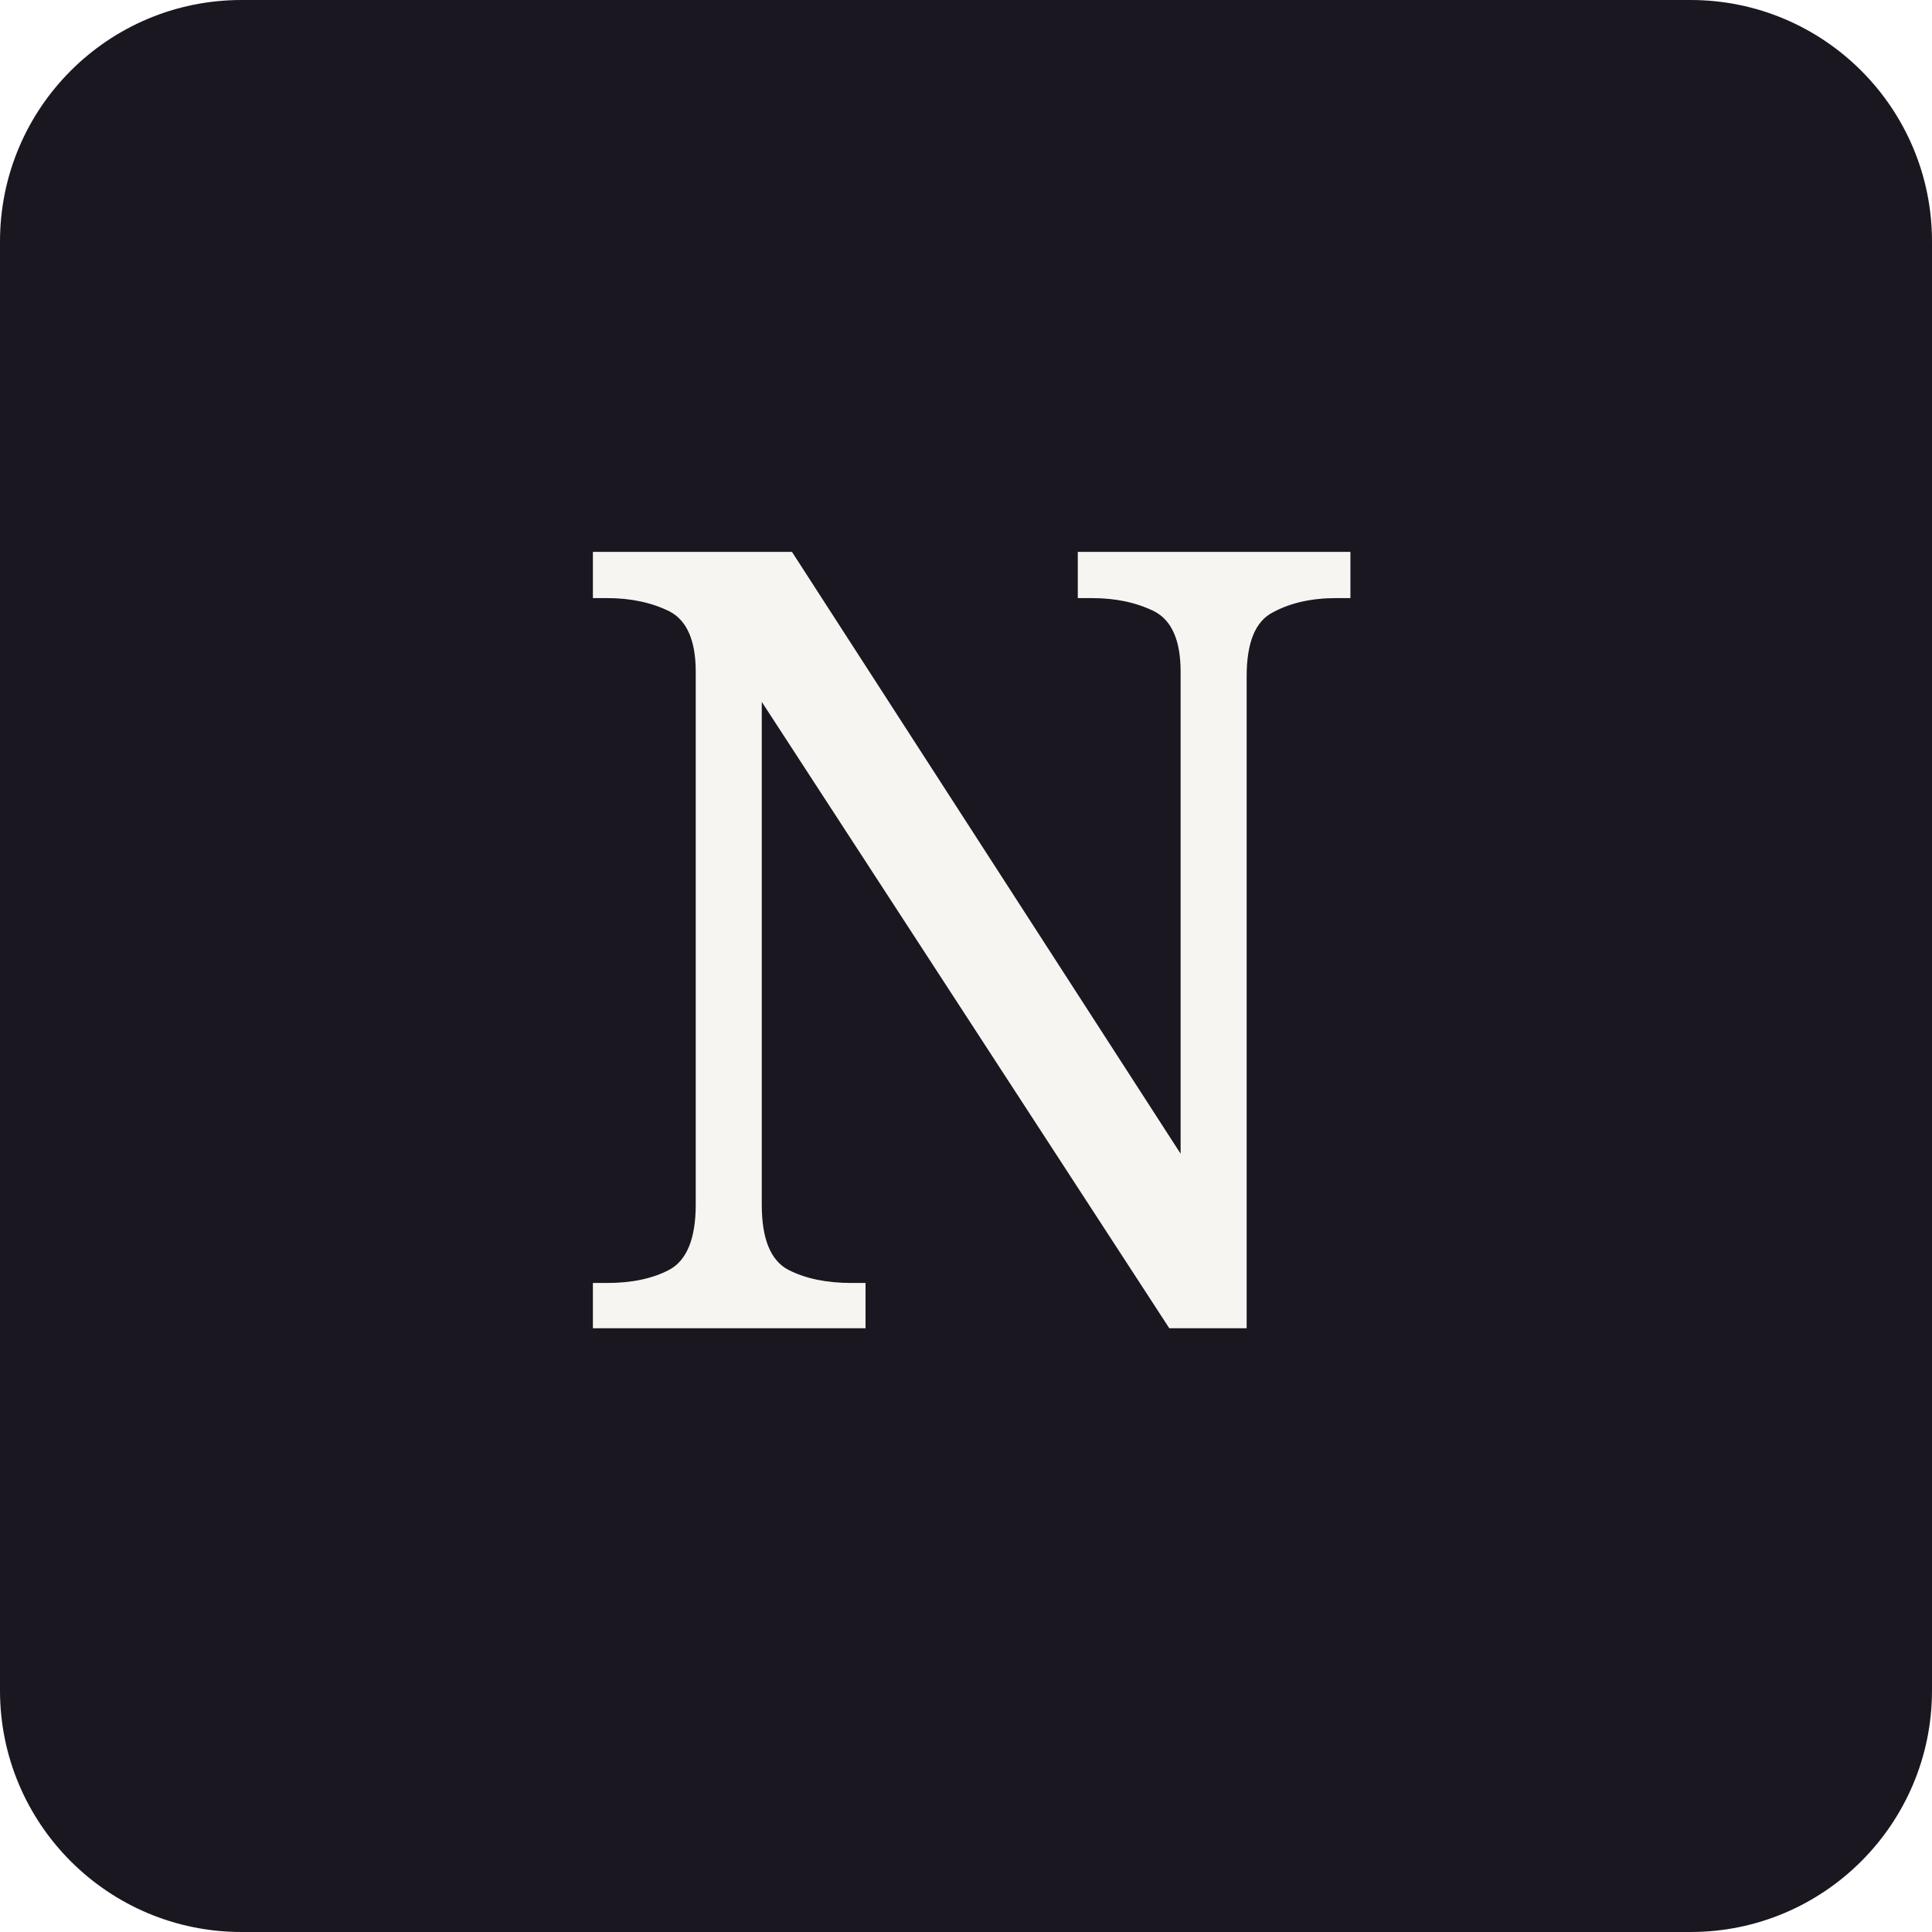
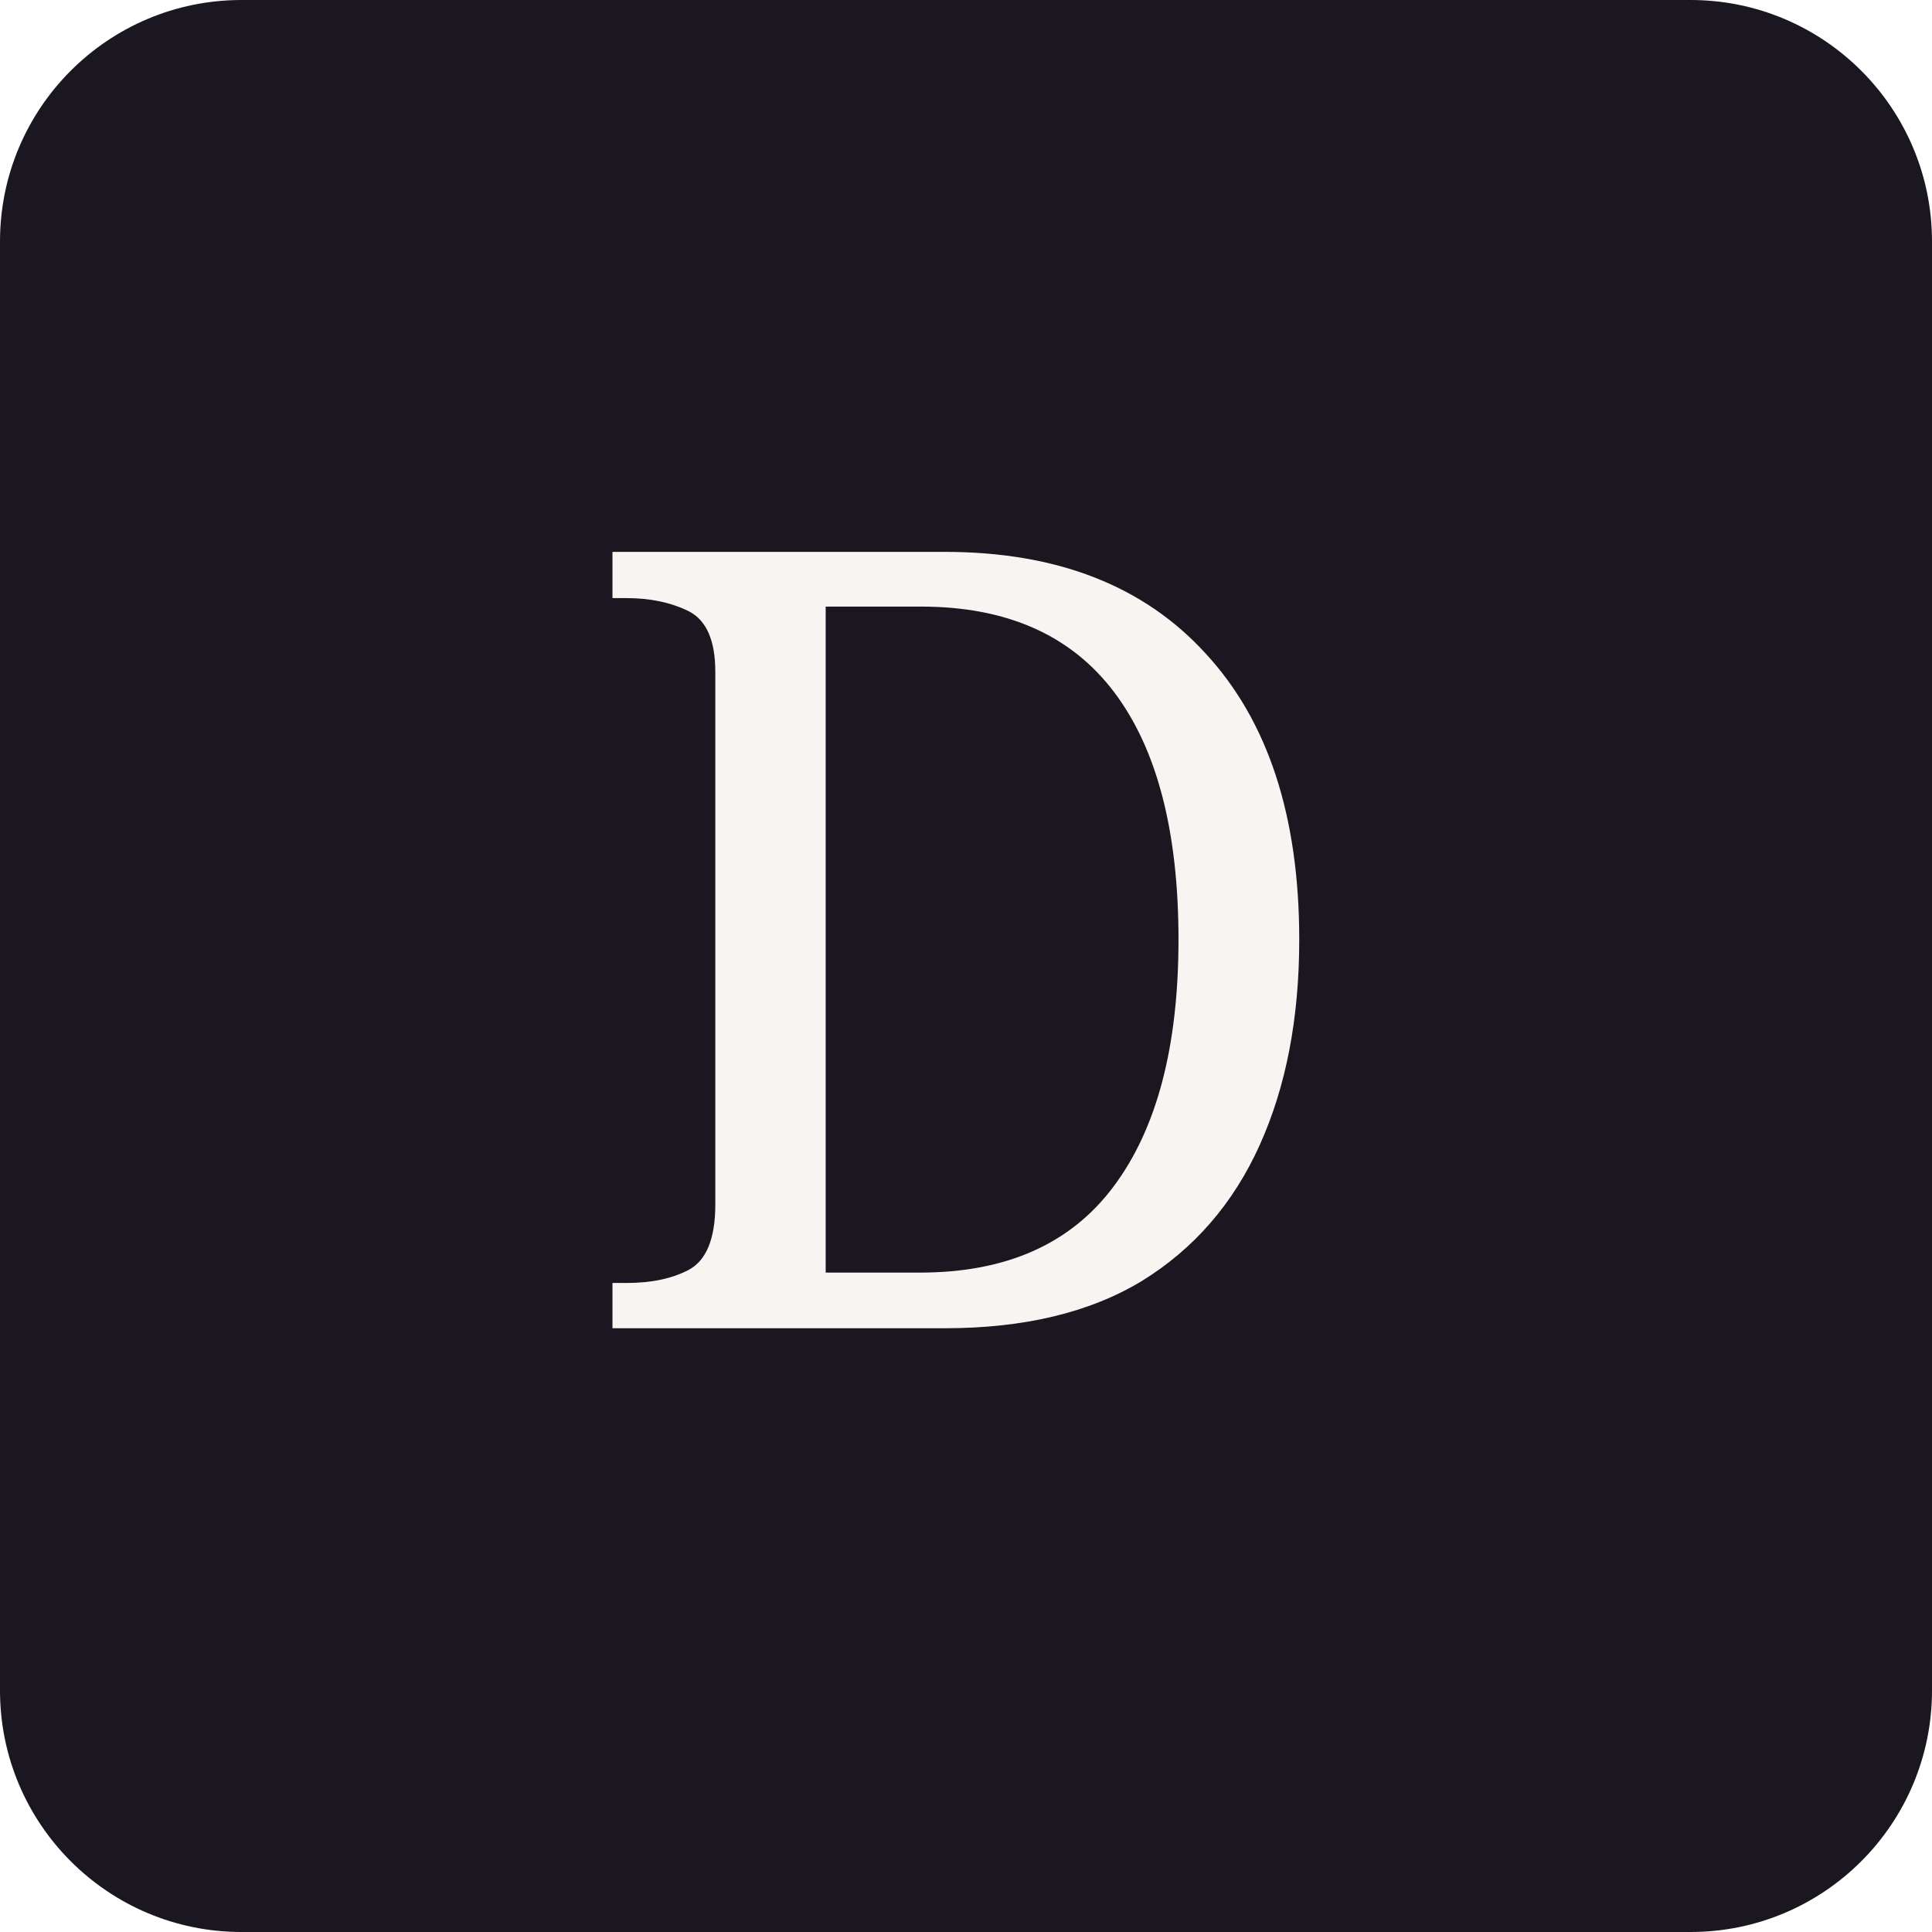
<svg xmlns="http://www.w3.org/2000/svg" viewBox="0 0 32 32">
  <rect width="32" height="32" rx="4" fill="#1B1720" />
-   <text x="16" y="22" font-family="Georgia, serif" font-size="18" fill="#F7F5F1" text-anchor="middle">N</text>
+   <text x="16" y="22" font-family="Georgia, serif" font-size="18" fill="#F7F5F1" text-anchor="middle">D</text>
</svg>
